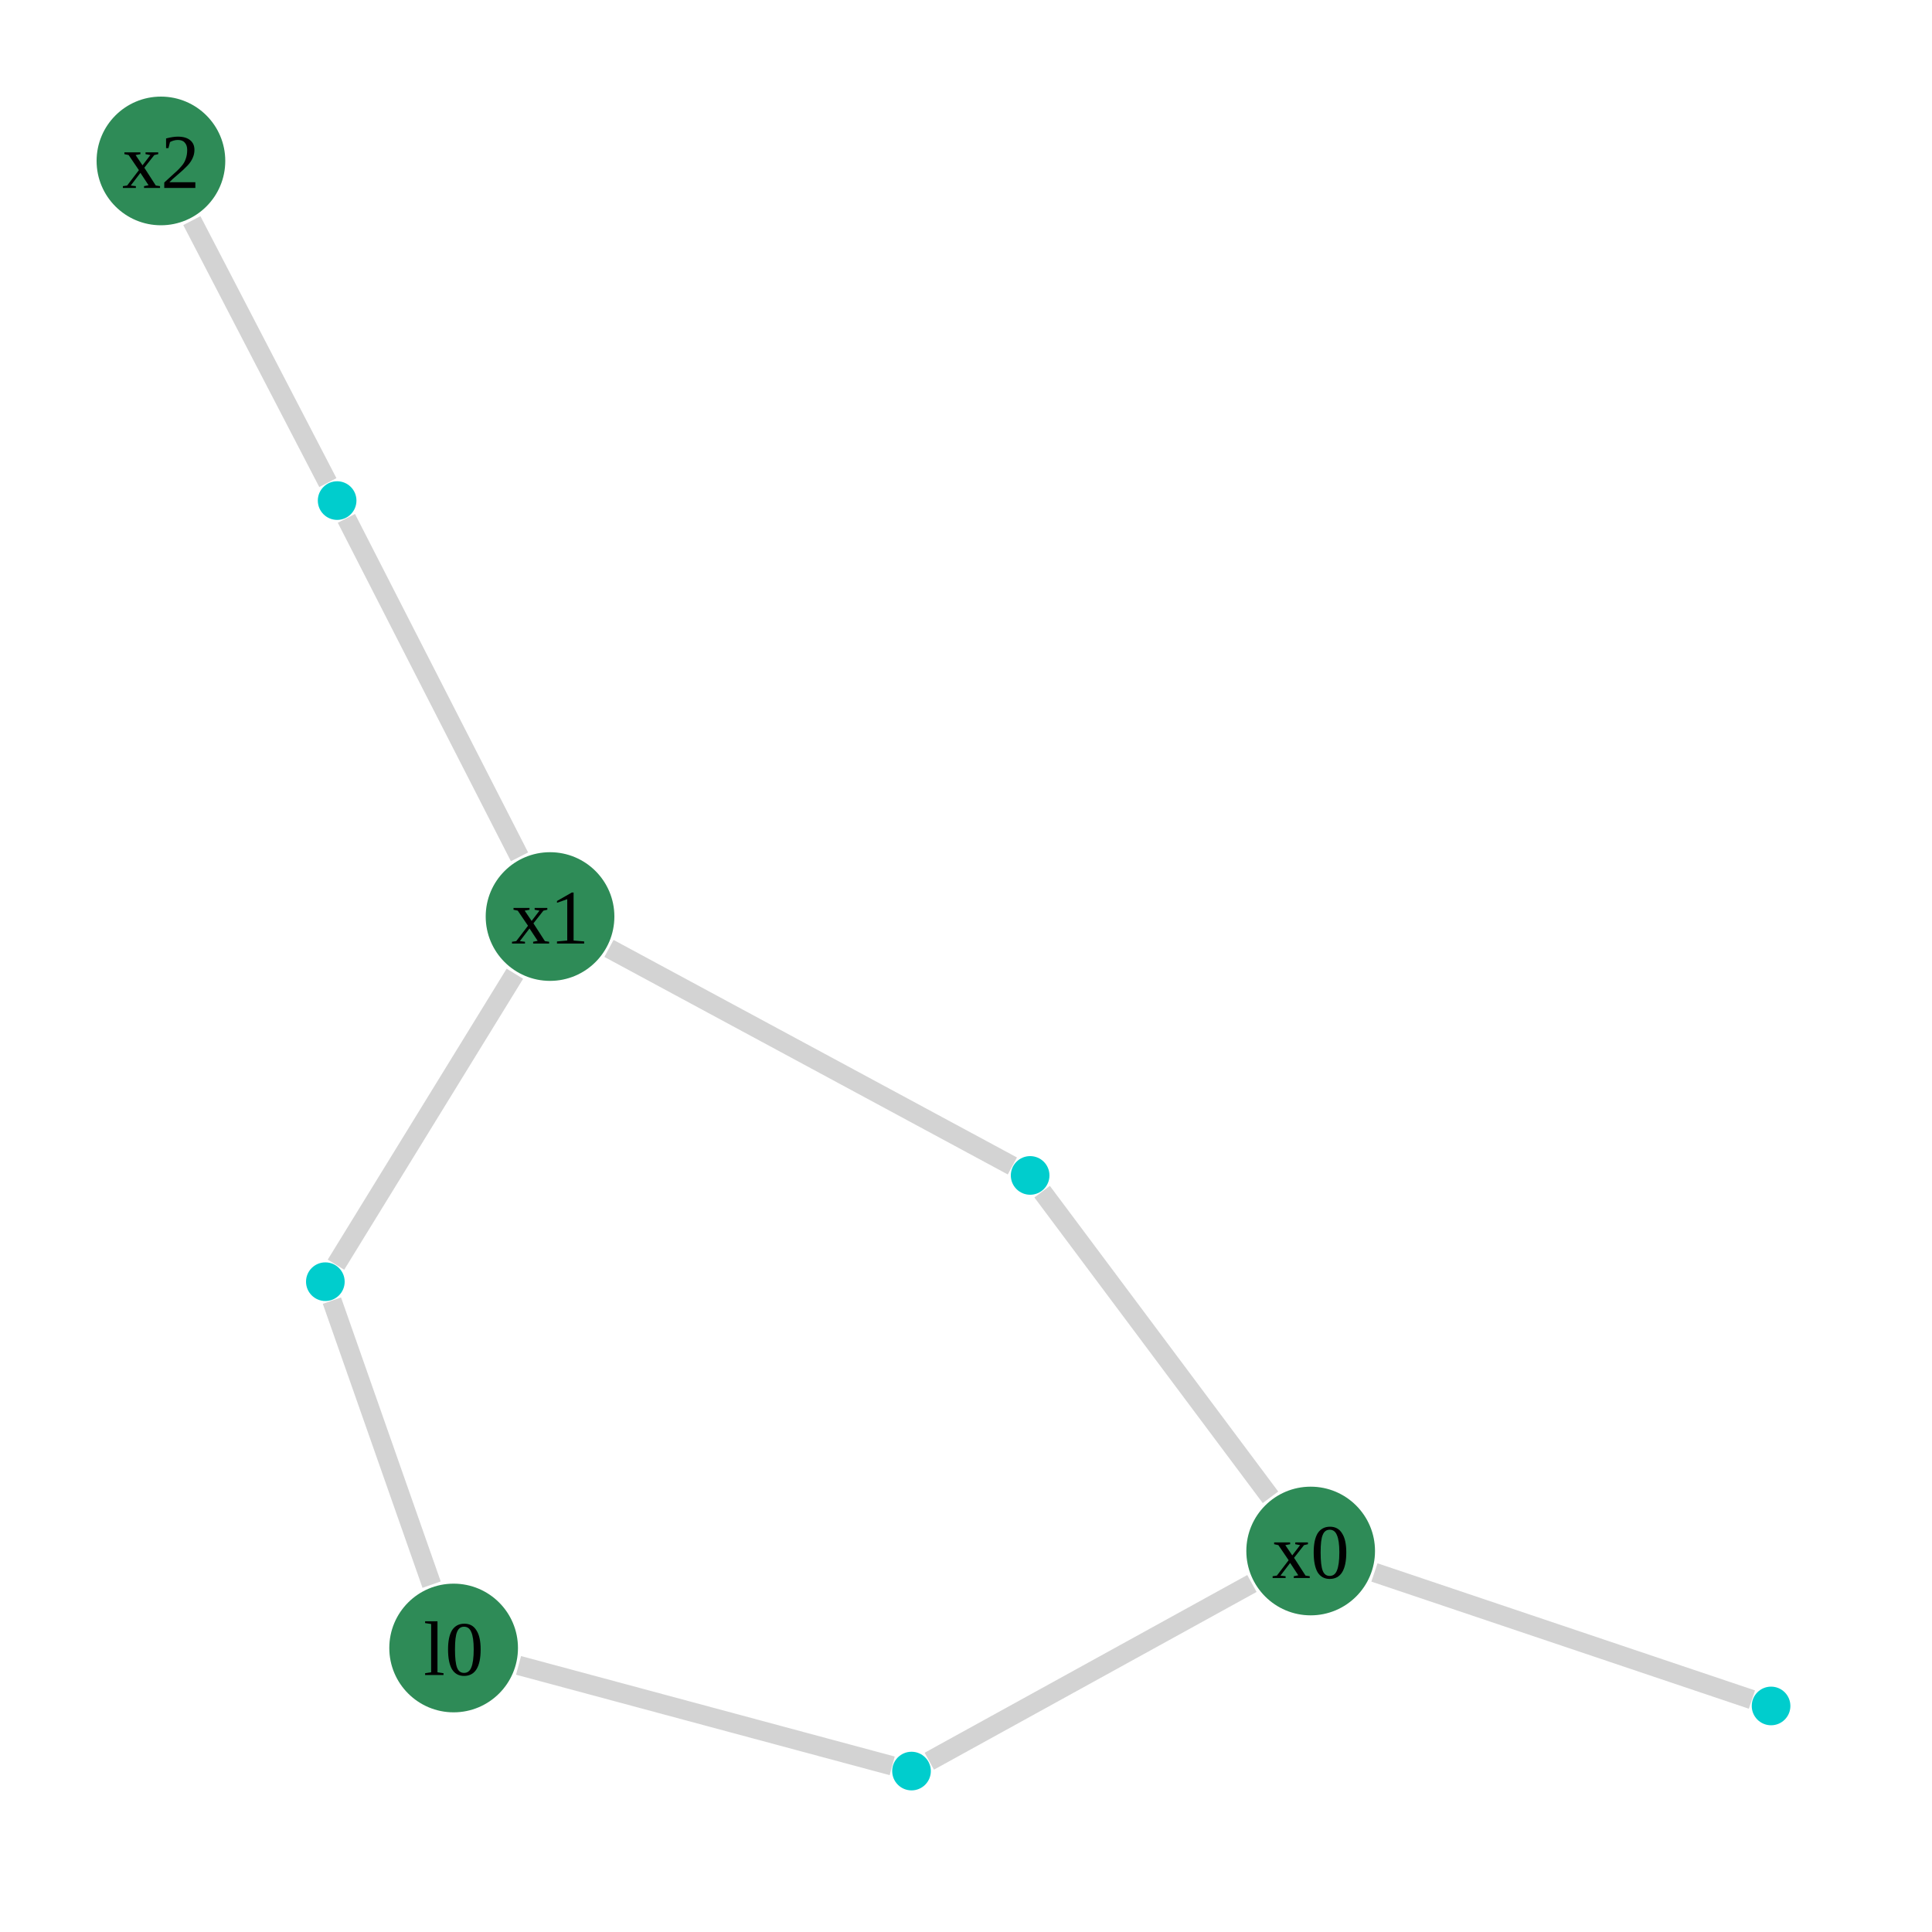
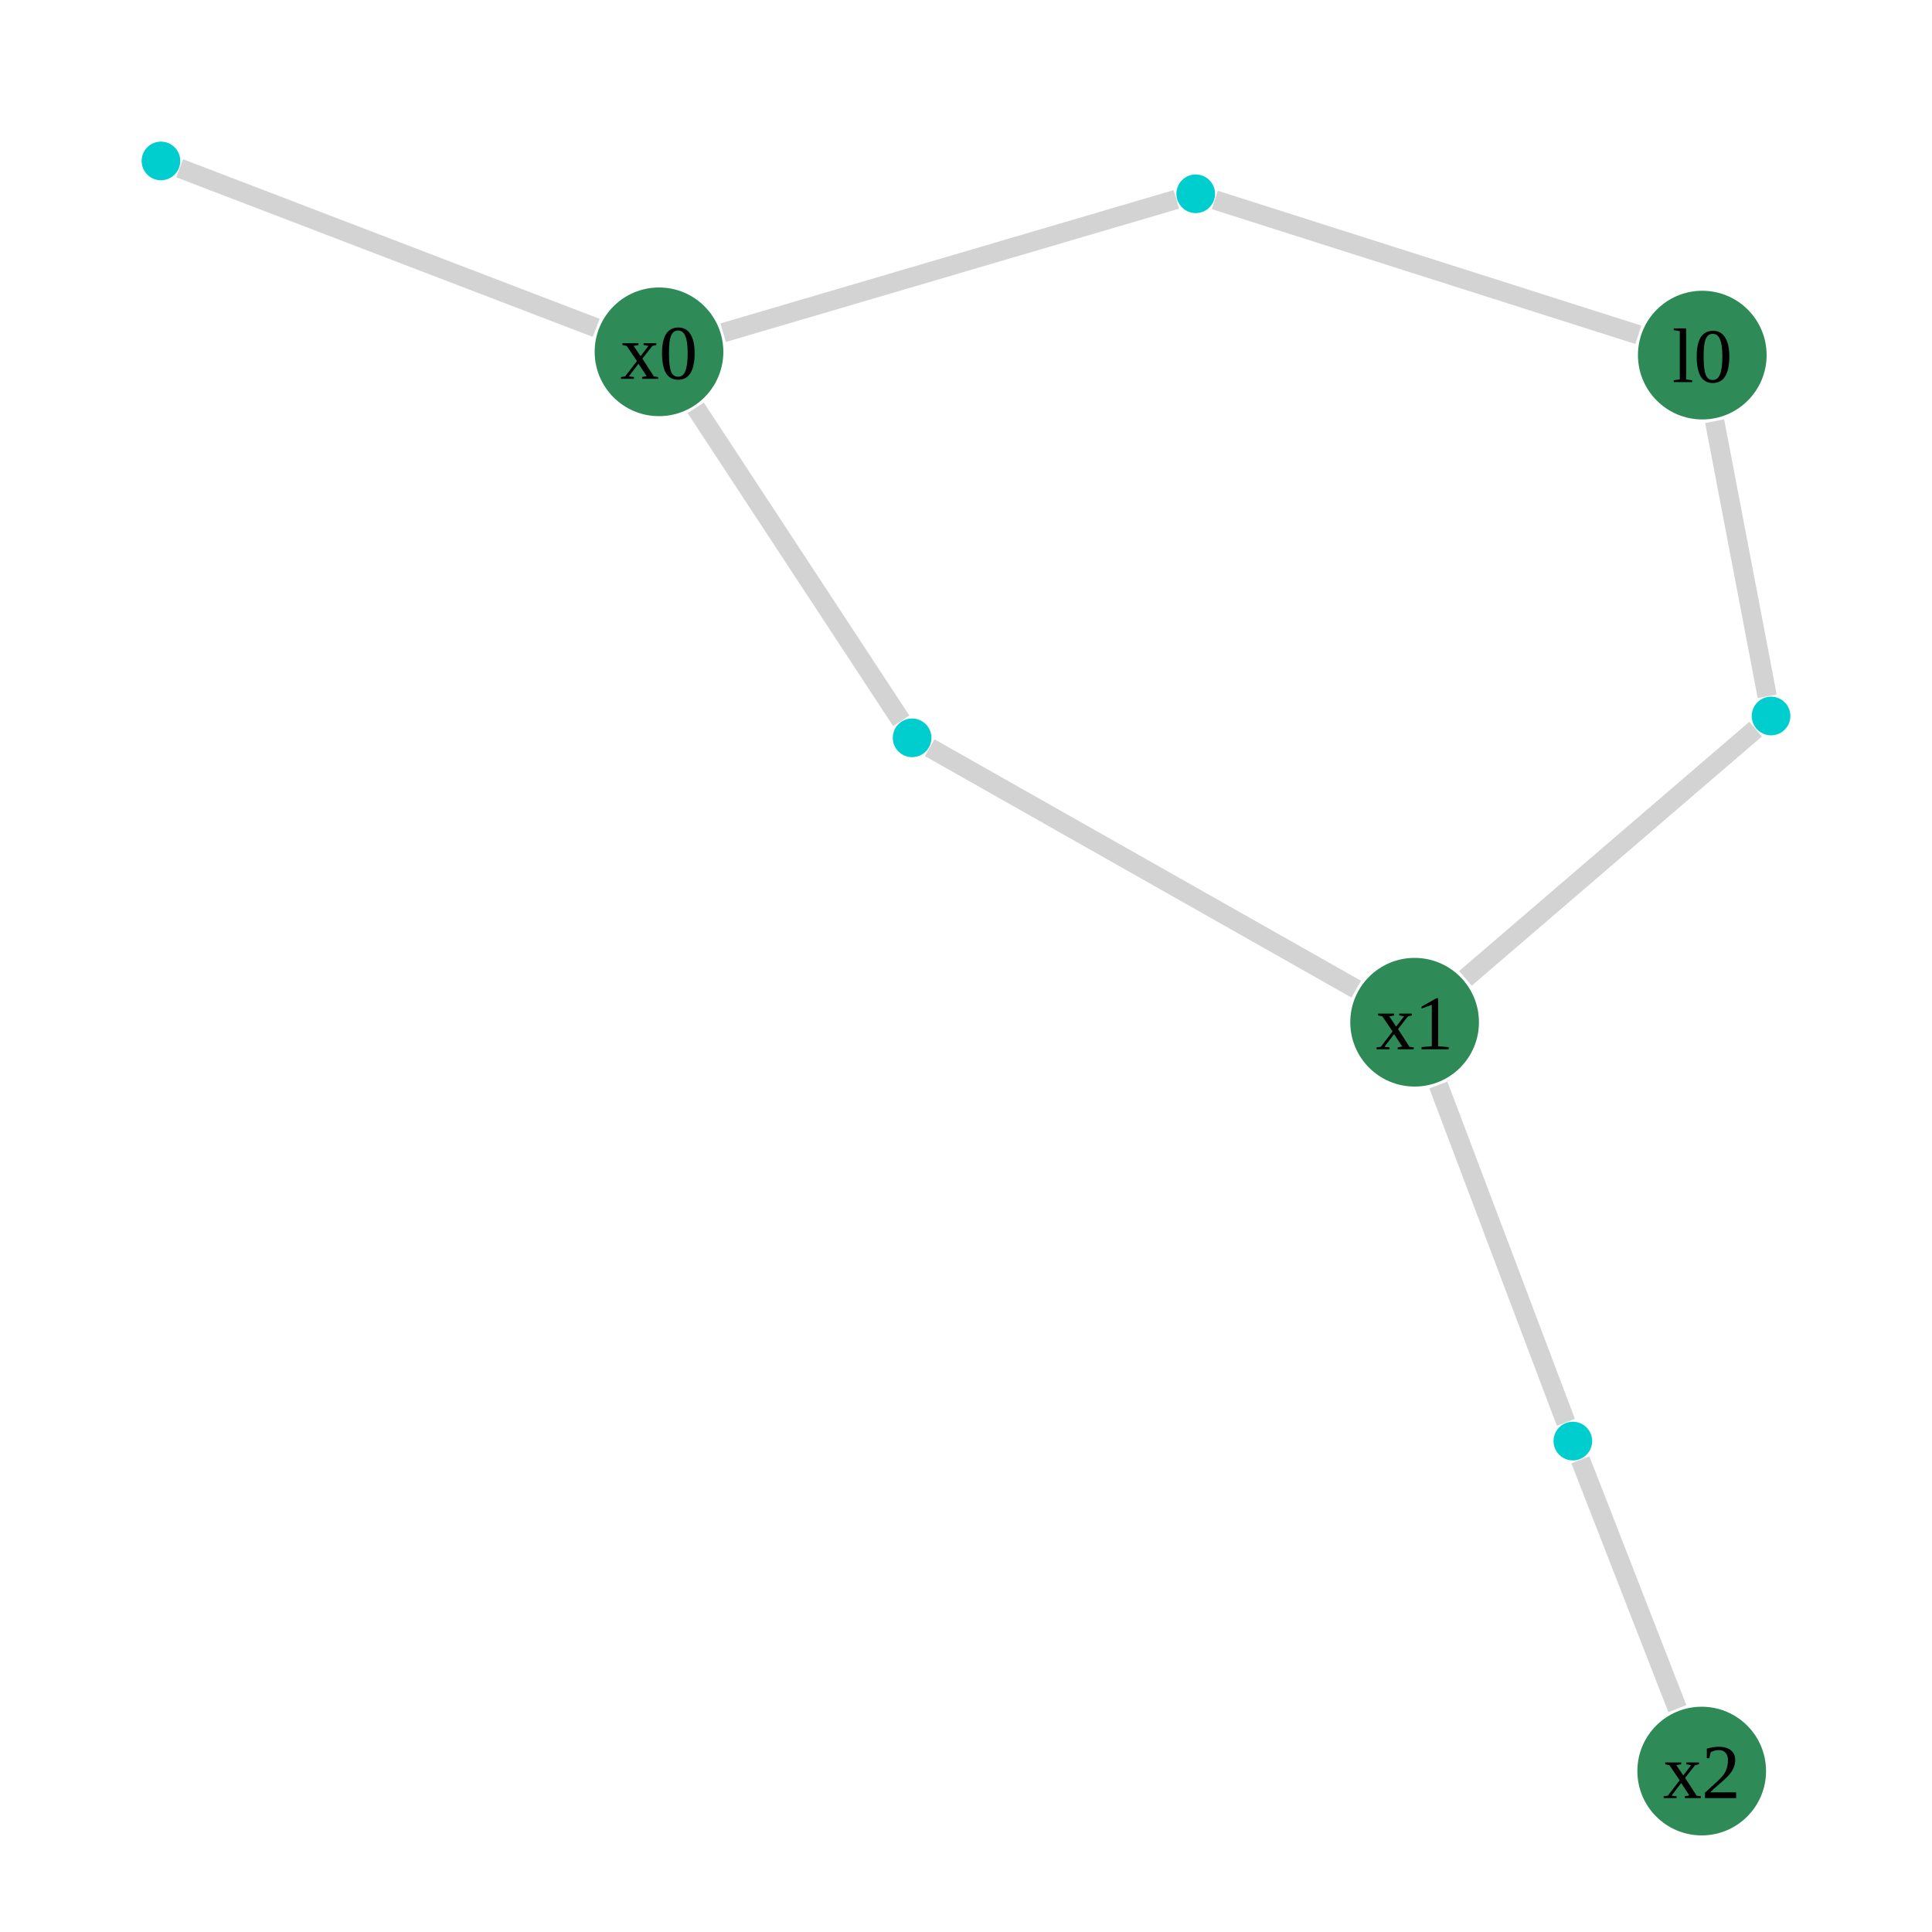
<svg xmlns="http://www.w3.org/2000/svg" version="1.2" width="100mm" height="100mm" viewBox="0 0 100 100" stroke="none" fill="#000000" stroke-width="0.3" font-size="3.88">
  <defs>
    <marker id="arrow" markerWidth="15" markerHeight="7" refX="5" refY="3.5" orient="auto" markerUnits="strokeWidth">
      <path d="M0,0 L15,3.5 L0,7 z" stroke="context-stroke" fill="context-stroke" />
    </marker>
  </defs>
-   <g stroke-width="1" fill="#000000" fill-opacity="0.000" stroke="#D3D3D3" id="img-234c1cef-1">
-     <g transform="translate(59.85,69.59)">
-       <path fill="none" d="M5.91,7.91 L-5.91,-7.91 " class="primitive" />
+   <g stroke-width="1" fill="#000000" fill-opacity="0.000" stroke="#D3D3D3" id="img-b7873009-1">
+     <g transform="translate(41.33,29.21)">
+       <path fill="none" d="M-5.32,-8.1 L5.32,8.1 " class="primitive" />
    </g>
-     <g transform="translate(56.45,86.56)">
-       <path fill="none" d="M8.35,-4.6 L-8.35,4.6 " class="primitive" />
+     <g transform="translate(49.16,13.77)">
+       <path fill="none" d="M-11.73,3.45 L11.73,-3.45 " class="primitive" />
    </g>
-     <g transform="translate(80.91,84.68)">
-       <path fill="none" d="M-9.77,-3.29 L9.77,3.29 " class="primitive" />
+     <g transform="translate(20.08,12.84)">
+       <path fill="none" d="M10.78,4.13 L-10.78,-4.13 " class="primitive" />
    </g>
-     <g transform="translate(13.45,18.2)">
-       <path fill="none" d="M-3.52,-6.78 L3.52,6.78 " class="primitive" />
+     <g transform="translate(84.31,82)">
+       <path fill="none" d="M2.51,6.44 L-2.51,-6.44 " class="primitive" />
    </g>
-     <g transform="translate(22.02,57.93)">
-       <path fill="none" d="M4.63,-7.53 L-4.63,7.53 " class="primitive" />
+     <g transform="translate(83.36,44.19)">
+       <path fill="none" d="M-7.51,6.45 L7.51,-6.45 " class="primitive" />
    </g>
-     <g transform="translate(41.96,54.72)">
-       <path fill="none" d="M-10.44,-5.63 L10.44,5.63 " class="primitive" />
+     <g transform="translate(59.16,44.95)">
+       <path fill="none" d="M11.04,6.25 L-11.04,-6.25 " class="primitive" />
    </g>
-     <g transform="translate(22.41,35.59)">
-       <path fill="none" d="M4.48,8.76 L-4.48,-8.76 " class="primitive" />
+     <g transform="translate(77.75,64.89)">
+       <path fill="none" d="M-3.3,-8.73 L3.3,8.73 " class="primitive" />
    </g>
-     <g transform="translate(19.76,74.67)">
-       <path fill="none" d="M2.58,7.35 L-2.58,-7.35 " class="primitive" />
+     <g transform="translate(90.11,28.92)">
+       <path fill="none" d="M-1.36,-7.12 L1.36,7.12 " class="primitive" />
    </g>
-     <g transform="translate(36.51,88.8)">
-       <path fill="none" d="M-9.67,-2.6 L9.67,2.6 " class="primitive" />
+     <g transform="translate(73.84,13.84)">
+       <path fill="none" d="M10.96,3.49 L-10.96,-3.49 " class="primitive" />
    </g>
  </g>
-   <g stroke-width="1" stroke="#D3D3D3" id="img-234c1cef-2">
+   <g stroke-width="1" stroke="#D3D3D3" id="img-b7873009-2">
</g>
-   <g font-size="4" stroke="#000000" stroke-opacity="0.000" fill="#000000" id="img-234c1cef-3">
+   <g font-size="4" stroke="#000000" stroke-opacity="0.000" fill="#000000" id="img-b7873009-3">
</g>
-   <g stroke-width="0" stroke="#000000" stroke-opacity="0.000" id="img-234c1cef-4">
-     <g transform="translate(67.84,80.28)" fill="#2E8B57">
+   <g stroke-width="0" stroke="#000000" stroke-opacity="0.000" id="img-b7873009-4">
+     <g transform="translate(34.11,18.21)" fill="#2E8B57">
      <circle cx="0" cy="0" r="3.33" class="primitive" />
    </g>
-     <g transform="translate(8.33,8.33)" fill="#2E8B57">
+     <g transform="translate(88.08,91.67)" fill="#2E8B57">
      <circle cx="0" cy="0" r="3.33" class="primitive" />
    </g>
-     <g transform="translate(28.47,47.44)" fill="#2E8B57">
+     <g transform="translate(73.22,52.91)" fill="#2E8B57">
      <circle cx="0" cy="0" r="3.33" class="primitive" />
    </g>
-     <g transform="translate(23.48,85.3)" fill="#2E8B57">
+     <g transform="translate(88.11,18.38)" fill="#2E8B57">
      <circle cx="0" cy="0" r="3.33" class="primitive" />
    </g>
-     <g transform="translate(16.84,66.34)" fill="#00CDCD">
+     <g transform="translate(91.67,37.06)" fill="#00CDCD">
      <circle cx="0" cy="0" r="1" class="primitive" />
    </g>
-     <g transform="translate(53.32,60.84)" fill="#00CDCD">
+     <g transform="translate(47.21,38.19)" fill="#00CDCD">
      <circle cx="0" cy="0" r="1" class="primitive" />
    </g>
-     <g transform="translate(47.18,91.67)" fill="#00CDCD">
+     <g transform="translate(61.89,10.03)" fill="#00CDCD">
      <circle cx="0" cy="0" r="1" class="primitive" />
    </g>
-     <g transform="translate(91.67,88.3)" fill="#00CDCD">
+     <g transform="translate(8.33,8.33)" fill="#00CDCD">
      <circle cx="0" cy="0" r="1" class="primitive" />
    </g>
-     <g transform="translate(17.45,25.91)" fill="#00CDCD">
+     <g transform="translate(81.41,74.59)" fill="#00CDCD">
      <circle cx="0" cy="0" r="1" class="primitive" />
    </g>
  </g>
-   <g font-size="4" stroke="#000000" stroke-opacity="0.000" fill="#000000" id="img-234c1cef-5">
-     <g transform="translate(67.84,80.28)">
+   <g font-size="4" stroke="#000000" stroke-opacity="0.000" fill="#000000" id="img-b7873009-5">
+     <g transform="translate(34.11,18.21)">
      <g class="primitive">
        <text text-anchor="middle" dy="0.35em">x0</text>
      </g>
    </g>
-     <g transform="translate(8.33,8.33)">
+     <g transform="translate(88.08,91.67)">
      <g class="primitive">
        <text text-anchor="middle" dy="0.35em">x2</text>
      </g>
    </g>
-     <g transform="translate(28.47,47.44)">
+     <g transform="translate(73.22,52.91)">
      <g class="primitive">
        <text text-anchor="middle" dy="0.35em">x1</text>
      </g>
    </g>
-     <g transform="translate(23.48,85.3)">
+     <g transform="translate(88.11,18.38)">
      <g class="primitive">
        <text text-anchor="middle" dy="0.35em">l0</text>
      </g>
    </g>
-     <g transform="translate(16.84,66.34)">
+     <g transform="translate(91.67,37.06)">
      <g class="primitive">
        <text text-anchor="middle" dy="0.35em" />
      </g>
    </g>
-     <g transform="translate(53.32,60.84)">
+     <g transform="translate(47.21,38.19)">
      <g class="primitive">
        <text text-anchor="middle" dy="0.35em" />
      </g>
    </g>
-     <g transform="translate(47.18,91.67)">
+     <g transform="translate(61.89,10.03)">
      <g class="primitive">
        <text text-anchor="middle" dy="0.35em" />
      </g>
    </g>
-     <g transform="translate(91.67,88.3)">
+     <g transform="translate(8.33,8.33)">
      <g class="primitive">
        <text text-anchor="middle" dy="0.35em" />
      </g>
    </g>
-     <g transform="translate(17.45,25.91)">
+     <g transform="translate(81.41,74.59)">
      <g class="primitive">
        <text text-anchor="middle" dy="0.35em" />
      </g>
    </g>
  </g>
</svg>
